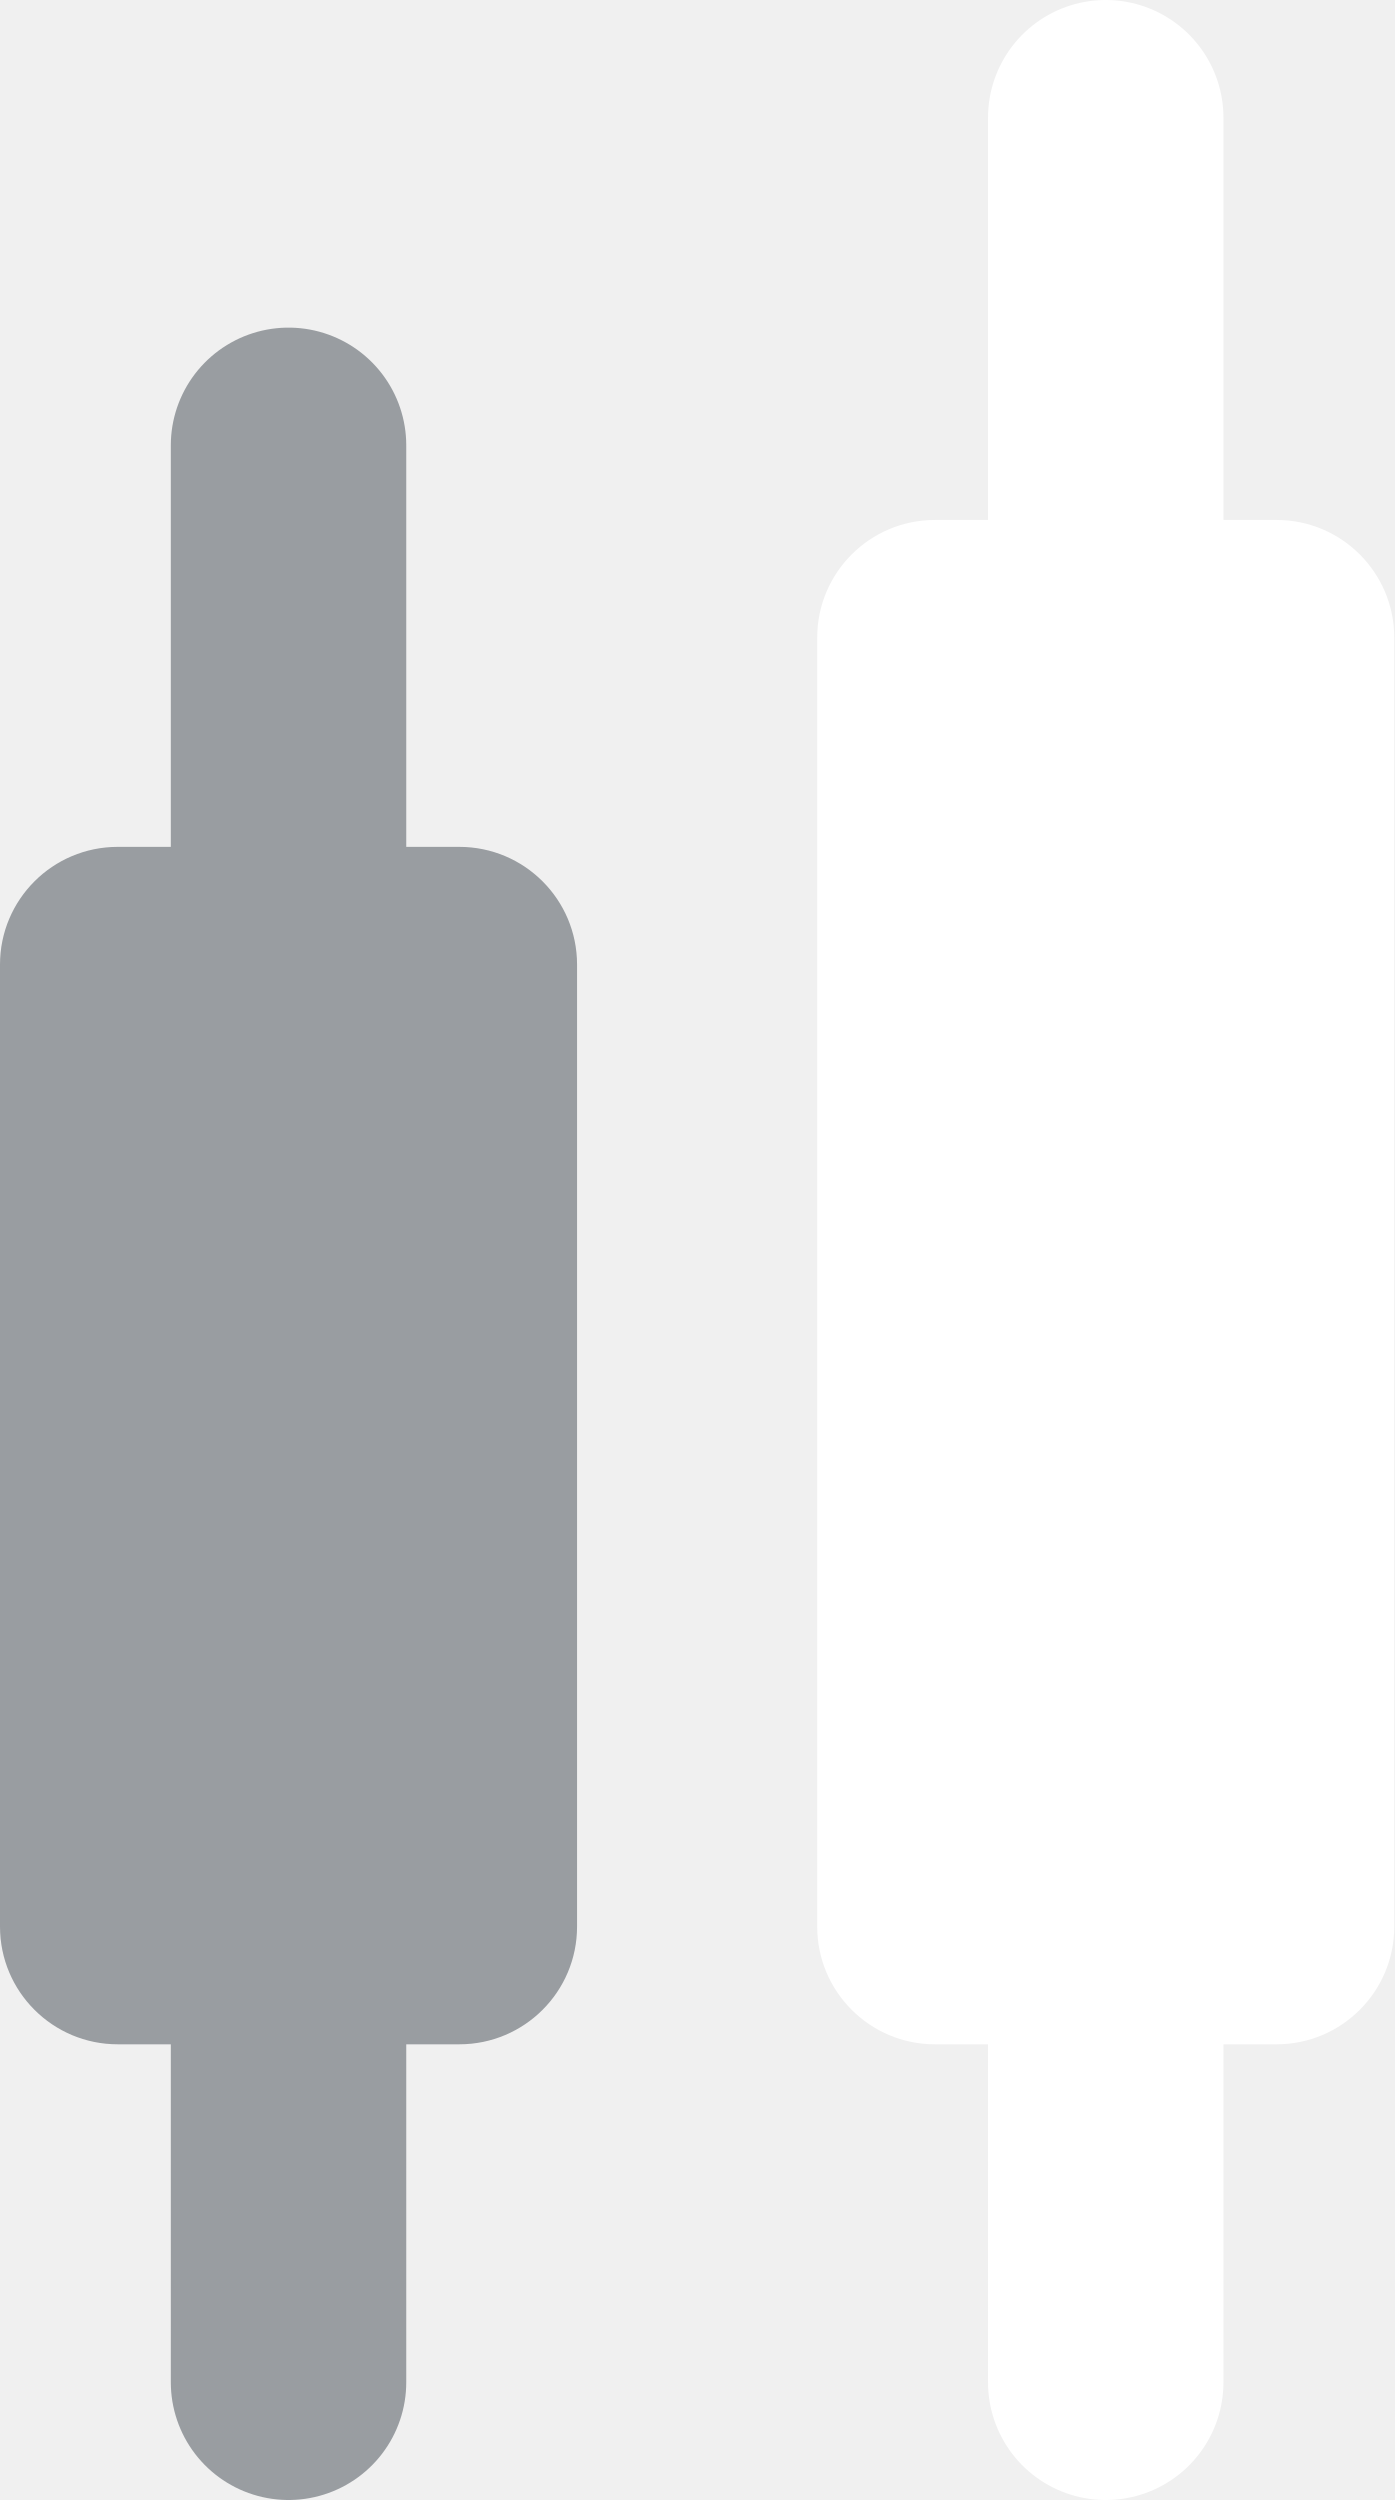
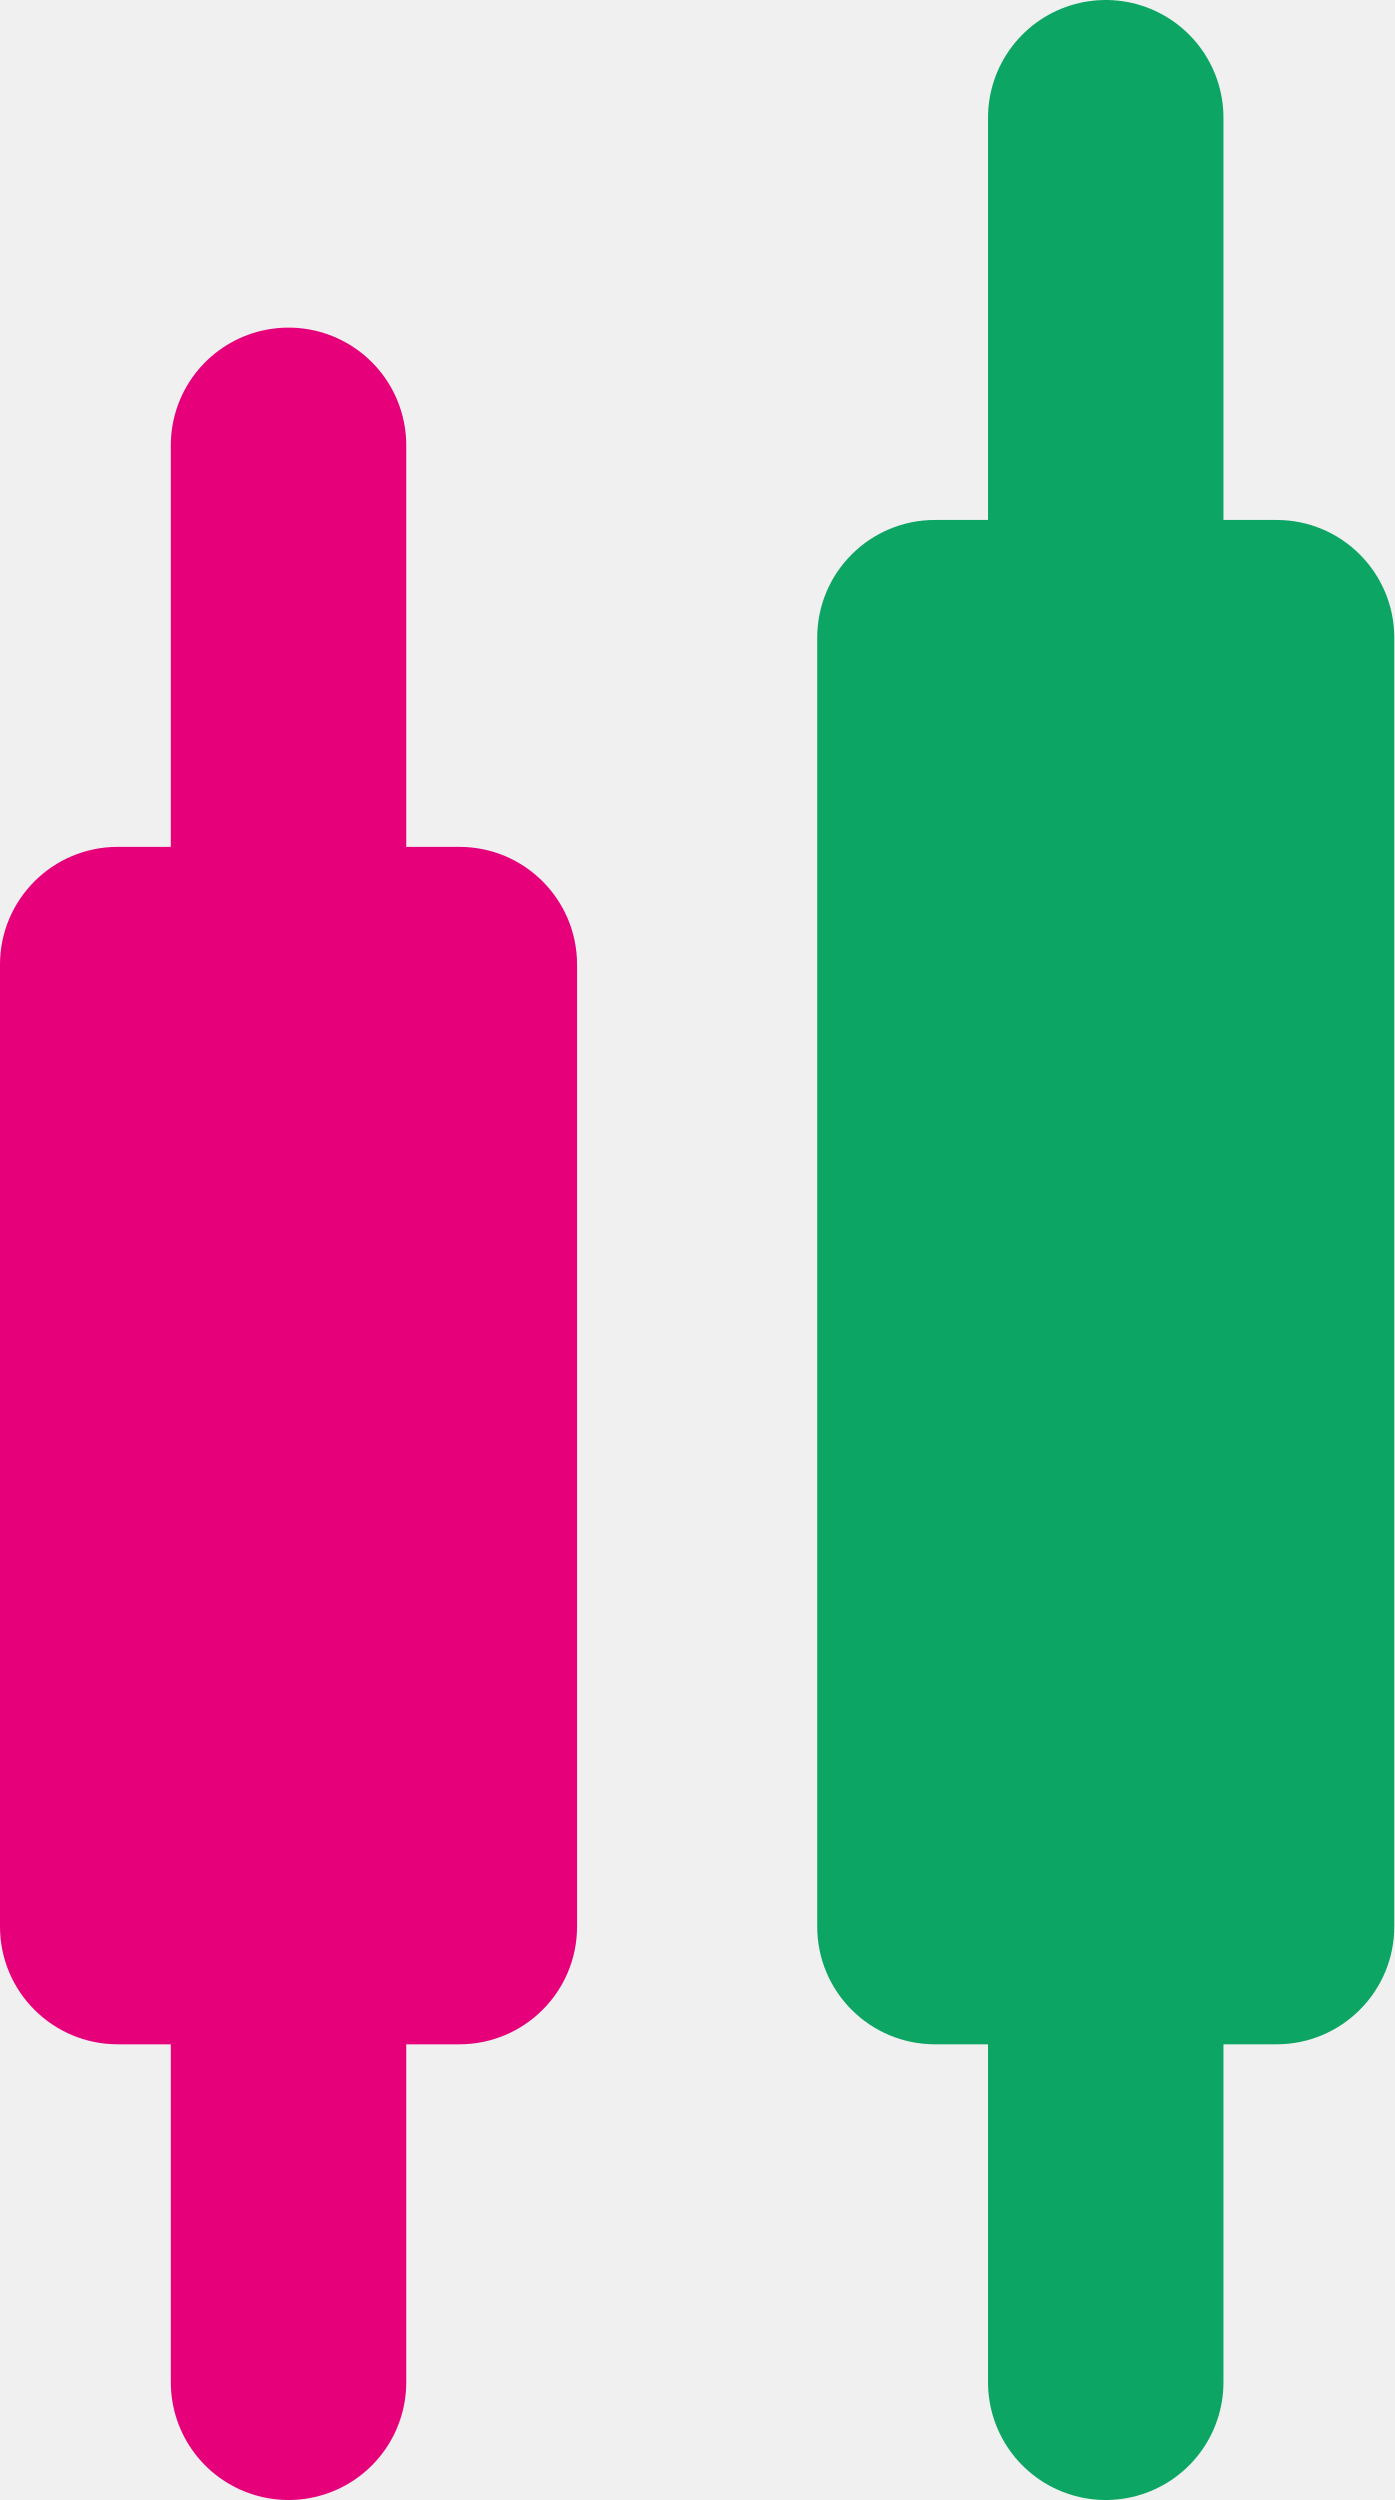
<svg xmlns="http://www.w3.org/2000/svg" width="11.844" height="21.237" viewBox="0 0 11.844 21.237">
-   <g transform="translate(0 1)">
-     <path fill="none" stroke="#fff" stroke-linecap="round" stroke-miterlimit="10" stroke-width="2px" d="M1.026,1.328V20.565" transform="translate(8.367 -1.328)" />
-     <rect fill="#fff" width="4.902" height="12.949" rx="1" transform="translate(6.942 3.417)" />
-     <g transform="translate(0 2.783)">
-       <path fill="#999da1" stroke="#999da1" stroke-linecap="round" stroke-miterlimit="10" stroke-width="2px" d="M1.026,0V16.454" transform="translate(1.425)" />
-       <rect fill="#999da1" width="4.902" height="10.172" rx="1" transform="translate(0 3.411)" />
+   <g id="trading" transform="translate(0 1)">
+     <path id="Line" d="M1.026,1.328V20.565" transform="translate(8.367 -1.328)" fill="none" stroke="#0ca564" stroke-linecap="round" stroke-miterlimit="10" stroke-width="2" />
+     <rect id="Rectangle_11" data-name="Rectangle 11" width="4.902" height="12.949" rx="1" transform="translate(6.942 3.417)" fill="#0ca564" />
+     <g id="Group_3598" data-name="Group 3598" transform="translate(0 2.783)">
+       <path id="Line-2" data-name="Line" d="M1.026,0V16.454" transform="translate(1.425)" fill="#e6007a" stroke="#e6007a" stroke-linecap="round" stroke-miterlimit="10" stroke-width="2" />
+       <rect id="Rectangle_11-2" data-name="Rectangle 11" width="4.902" height="10.172" rx="1" transform="translate(0 3.411)" fill="#e6007a" />
    </g>
  </g>
</svg>
